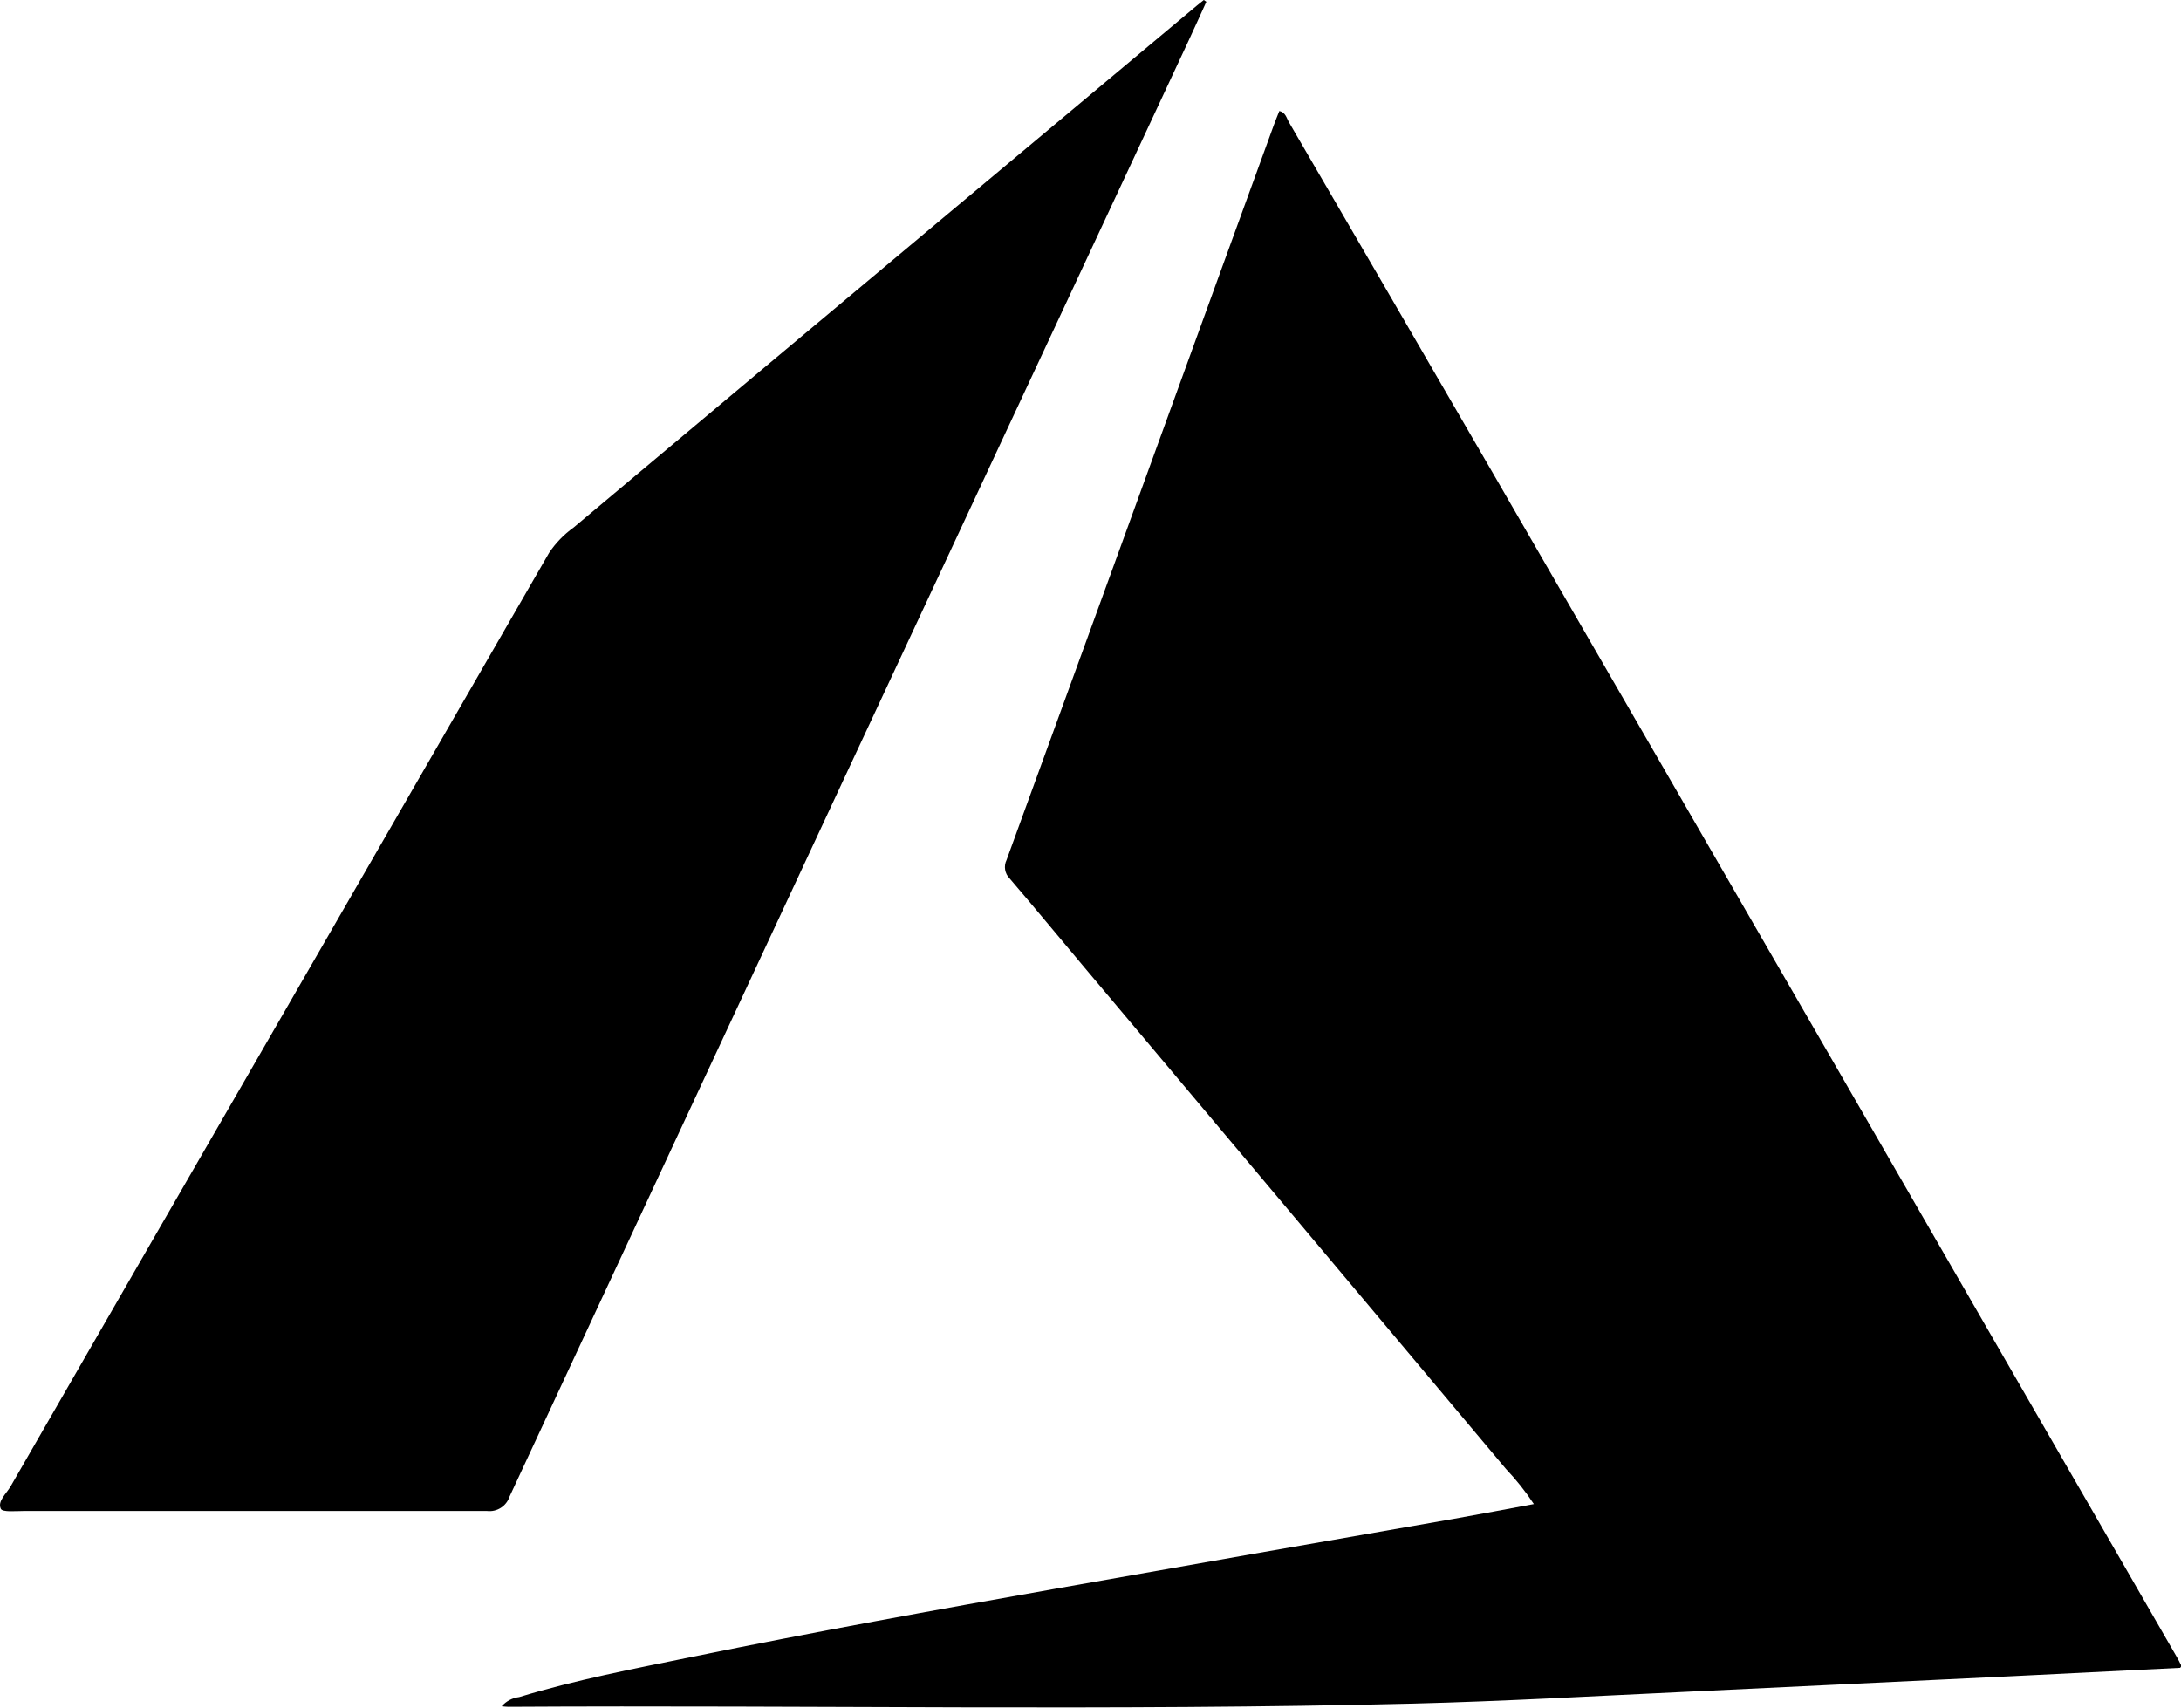
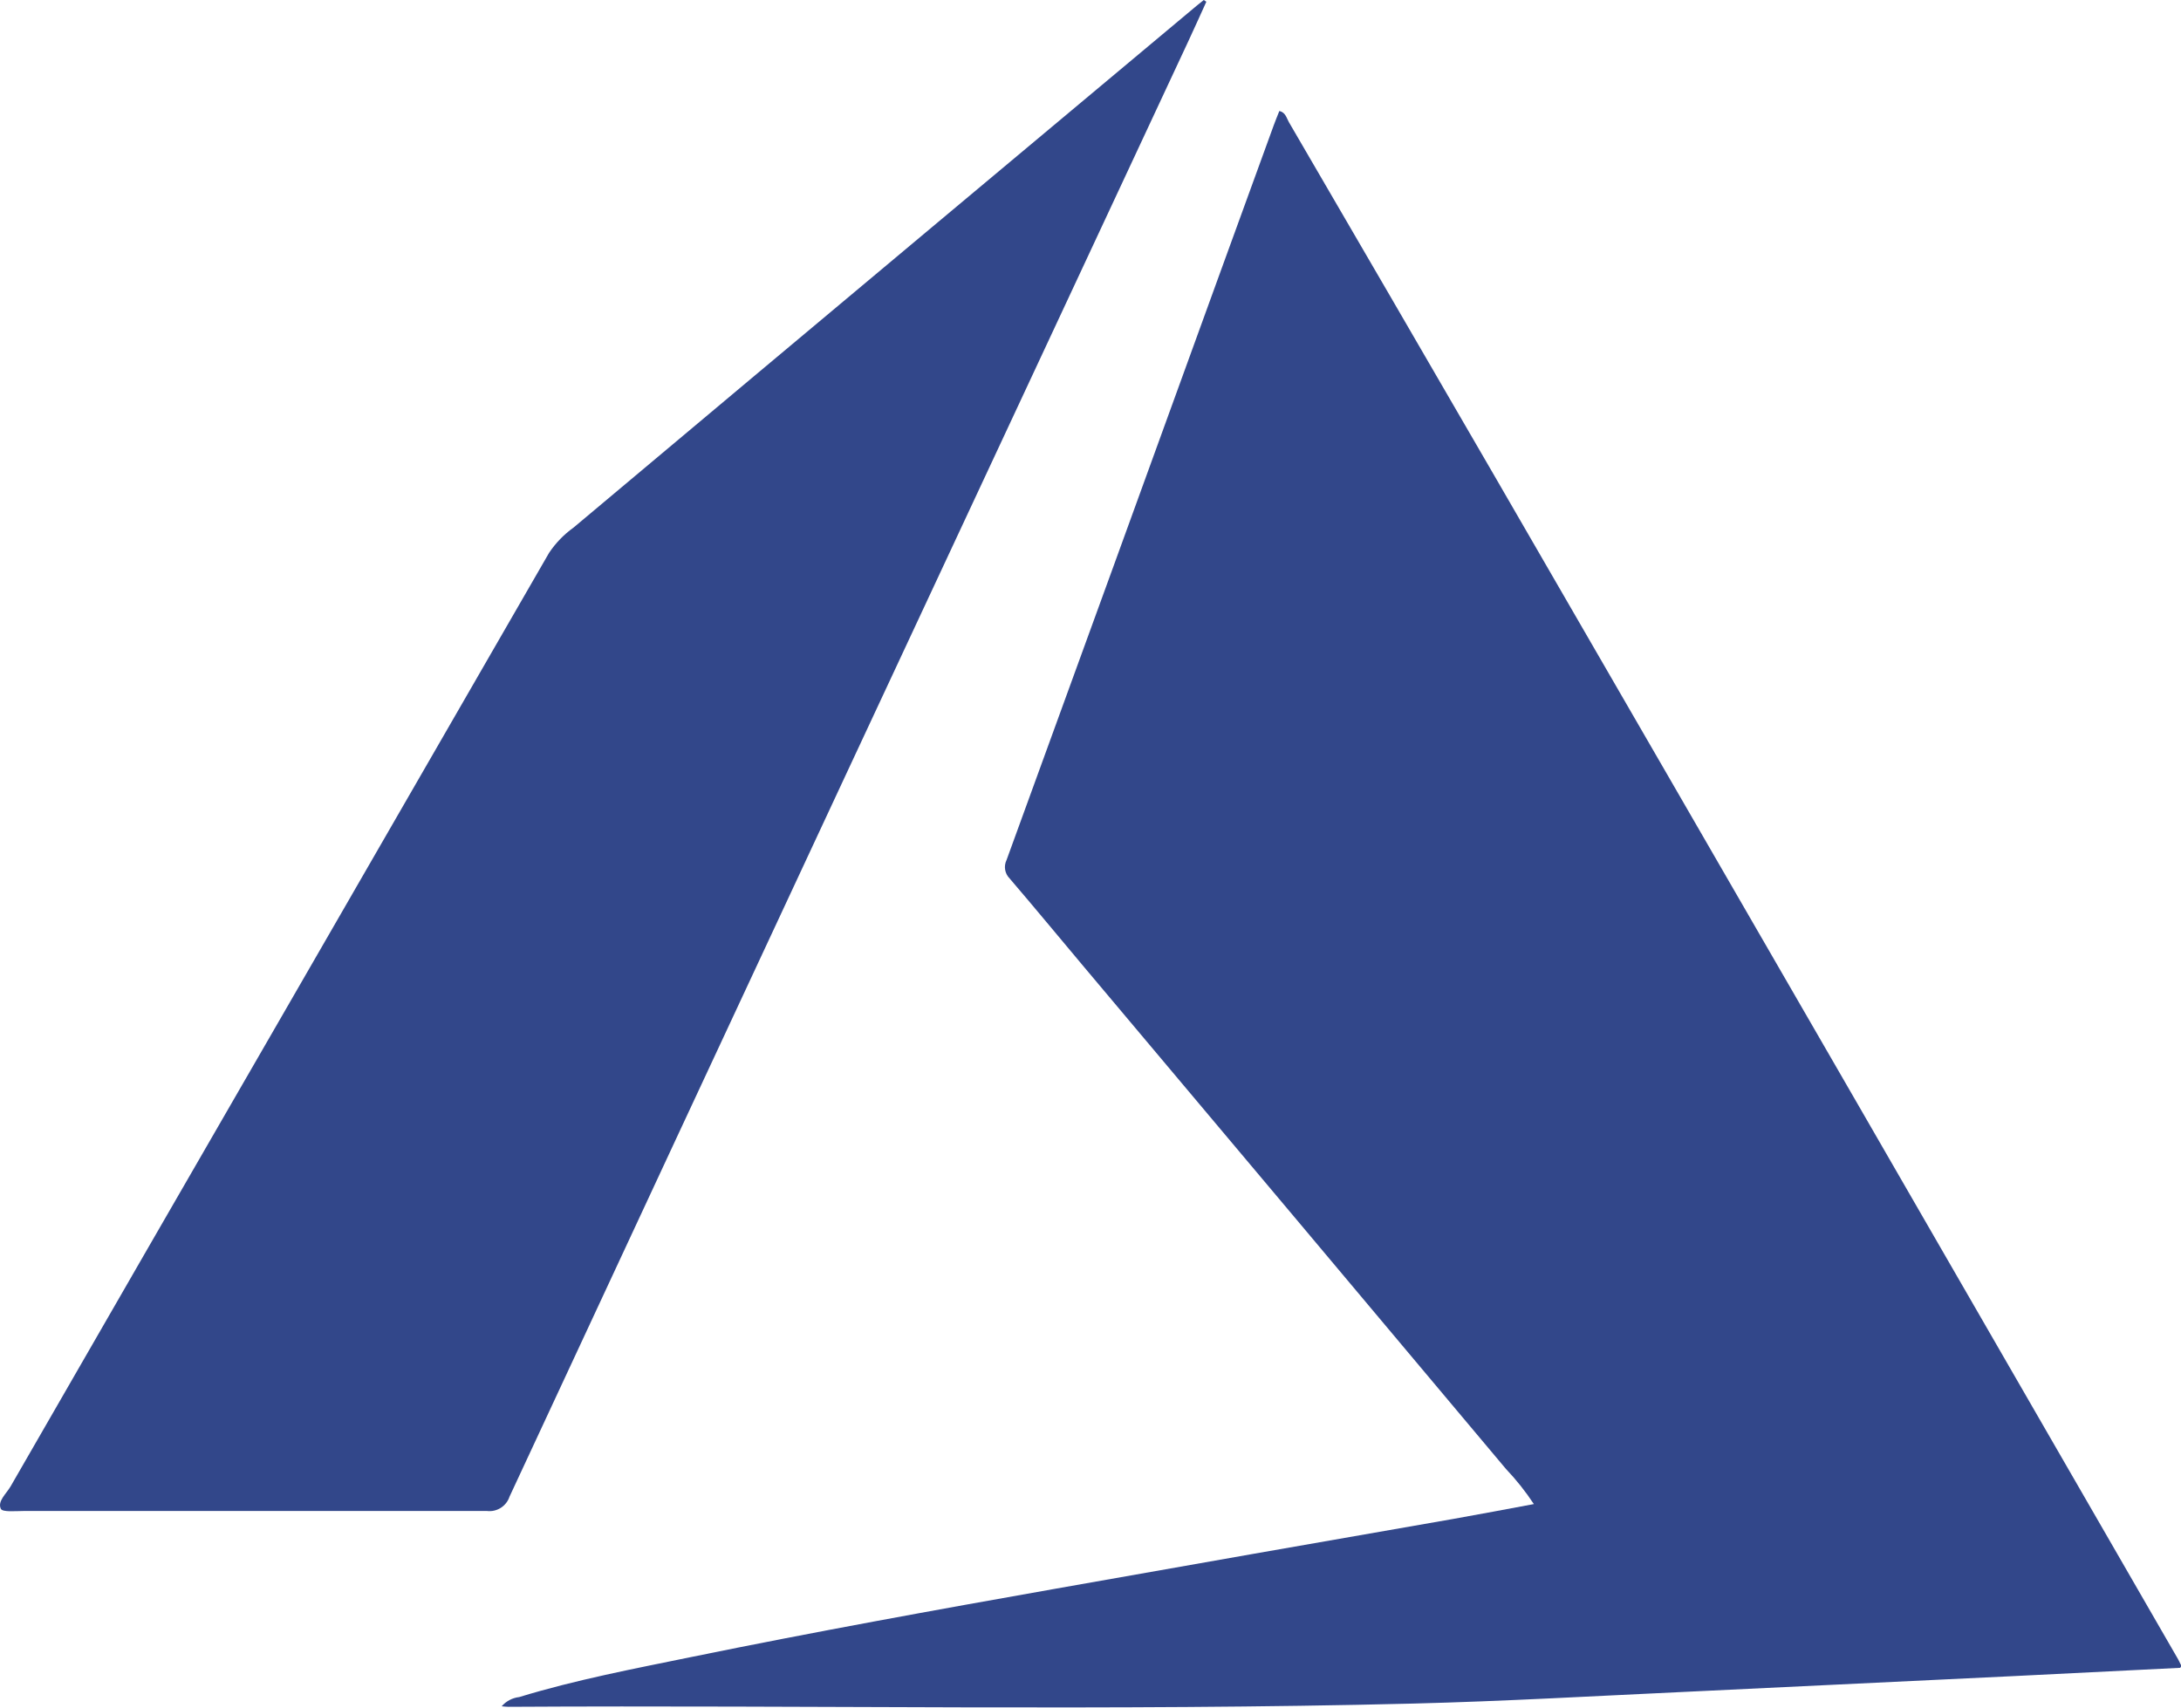
<svg xmlns="http://www.w3.org/2000/svg" id="Group_3870" data-name="Group 3870" width="42.306" height="33.123" viewBox="0 0 42.306 33.123">
  <g id="Group_3869" data-name="Group 3869">
-     <path id="Path_4591" data-name="Path 4591" d="M215.1,70.578q-1.608.08-3.216.16-3.191.155-6.382.306c-1.755.081-3.51.183-5.267.227-5.852.146-11.7.028-17.557.063-.035,0-.07-.005-.129-.01a.529.529,0,0,1,.34-.179c1.1-.336,2.235-.551,3.363-.782,2.343-.479,4.7-.906,7.052-1.322q3.847-.681,7.7-1.351c.515-.091,1.028-.189,1.567-.289a4.875,4.875,0,0,0-.541-.681q-4.091-4.875-8.189-9.744c-.48-.571-.954-1.146-1.439-1.712a.312.312,0,0,1-.059-.358q2.074-5.691,4.139-11.385.522-1.436,1.045-2.872c.033-.091.071-.181.107-.273.123.028.14.139.185.216q1.982,3.4,3.956,6.807,3.438,5.94,6.87,11.883,3.213,5.563,6.422,11.128c.018.03.031.063.047.095a.048.048,0,0,1-.009.074" transform="translate(-172.818 -38.223)" fill="currentColor" />
-     <path id="Path_4592" data-name="Path 4592" d="M23.4.034c-.116.255-.231.511-.349.765Q19.735,7.9,16.417,15.009,13.146,22.02,9.883,29.035a.409.409,0,0,1-.438.277c-2.993,0-5.986,0-8.979,0-.157,0-.418.027-.45-.042-.069-.148.107-.293.189-.434q2.635-4.576,5.276-9.148,2.586-4.48,5.169-8.962a1.9,1.9,0,0,1,.476-.492q3.508-2.945,7.02-5.884L23.209.114,23.35,0,23.4.034" transform="translate(0)" fill="currentColor" />
+     <path id="Path_4591" data-name="Path 4591" d="M215.1,70.578q-1.608.08-3.216.16-3.191.155-6.382.306c-1.755.081-3.51.183-5.267.227-5.852.146-11.7.028-17.557.063-.035,0-.07-.005-.129-.01a.529.529,0,0,1,.34-.179c1.1-.336,2.235-.551,3.363-.782,2.343-.479,4.7-.906,7.052-1.322q3.847-.681,7.7-1.351c.515-.091,1.028-.189,1.567-.289a4.875,4.875,0,0,0-.541-.681q-4.091-4.875-8.189-9.744c-.48-.571-.954-1.146-1.439-1.712a.312.312,0,0,1-.059-.358q2.074-5.691,4.139-11.385.522-1.436,1.045-2.872c.033-.091.071-.181.107-.273.123.028.14.139.185.216q1.982,3.4,3.956,6.807,3.438,5.94,6.87,11.883,3.213,5.563,6.422,11.128c.018.03.031.063.047.095a.048.048,0,0,1-.009.074" transform="translate(-172.818 -38.223)" fill="#32478a" />
+     <path id="Path_4592" data-name="Path 4592" d="M23.4.034c-.116.255-.231.511-.349.765Q19.735,7.9,16.417,15.009,13.146,22.02,9.883,29.035a.409.409,0,0,1-.438.277c-2.993,0-5.986,0-8.979,0-.157,0-.418.027-.45-.042-.069-.148.107-.293.189-.434q2.635-4.576,5.276-9.148,2.586-4.48,5.169-8.962a1.9,1.9,0,0,1,.476-.492q3.508-2.945,7.02-5.884L23.209.114,23.35,0,23.4.034" transform="translate(0)" fill="#32478a" />
  </g>
</svg>
